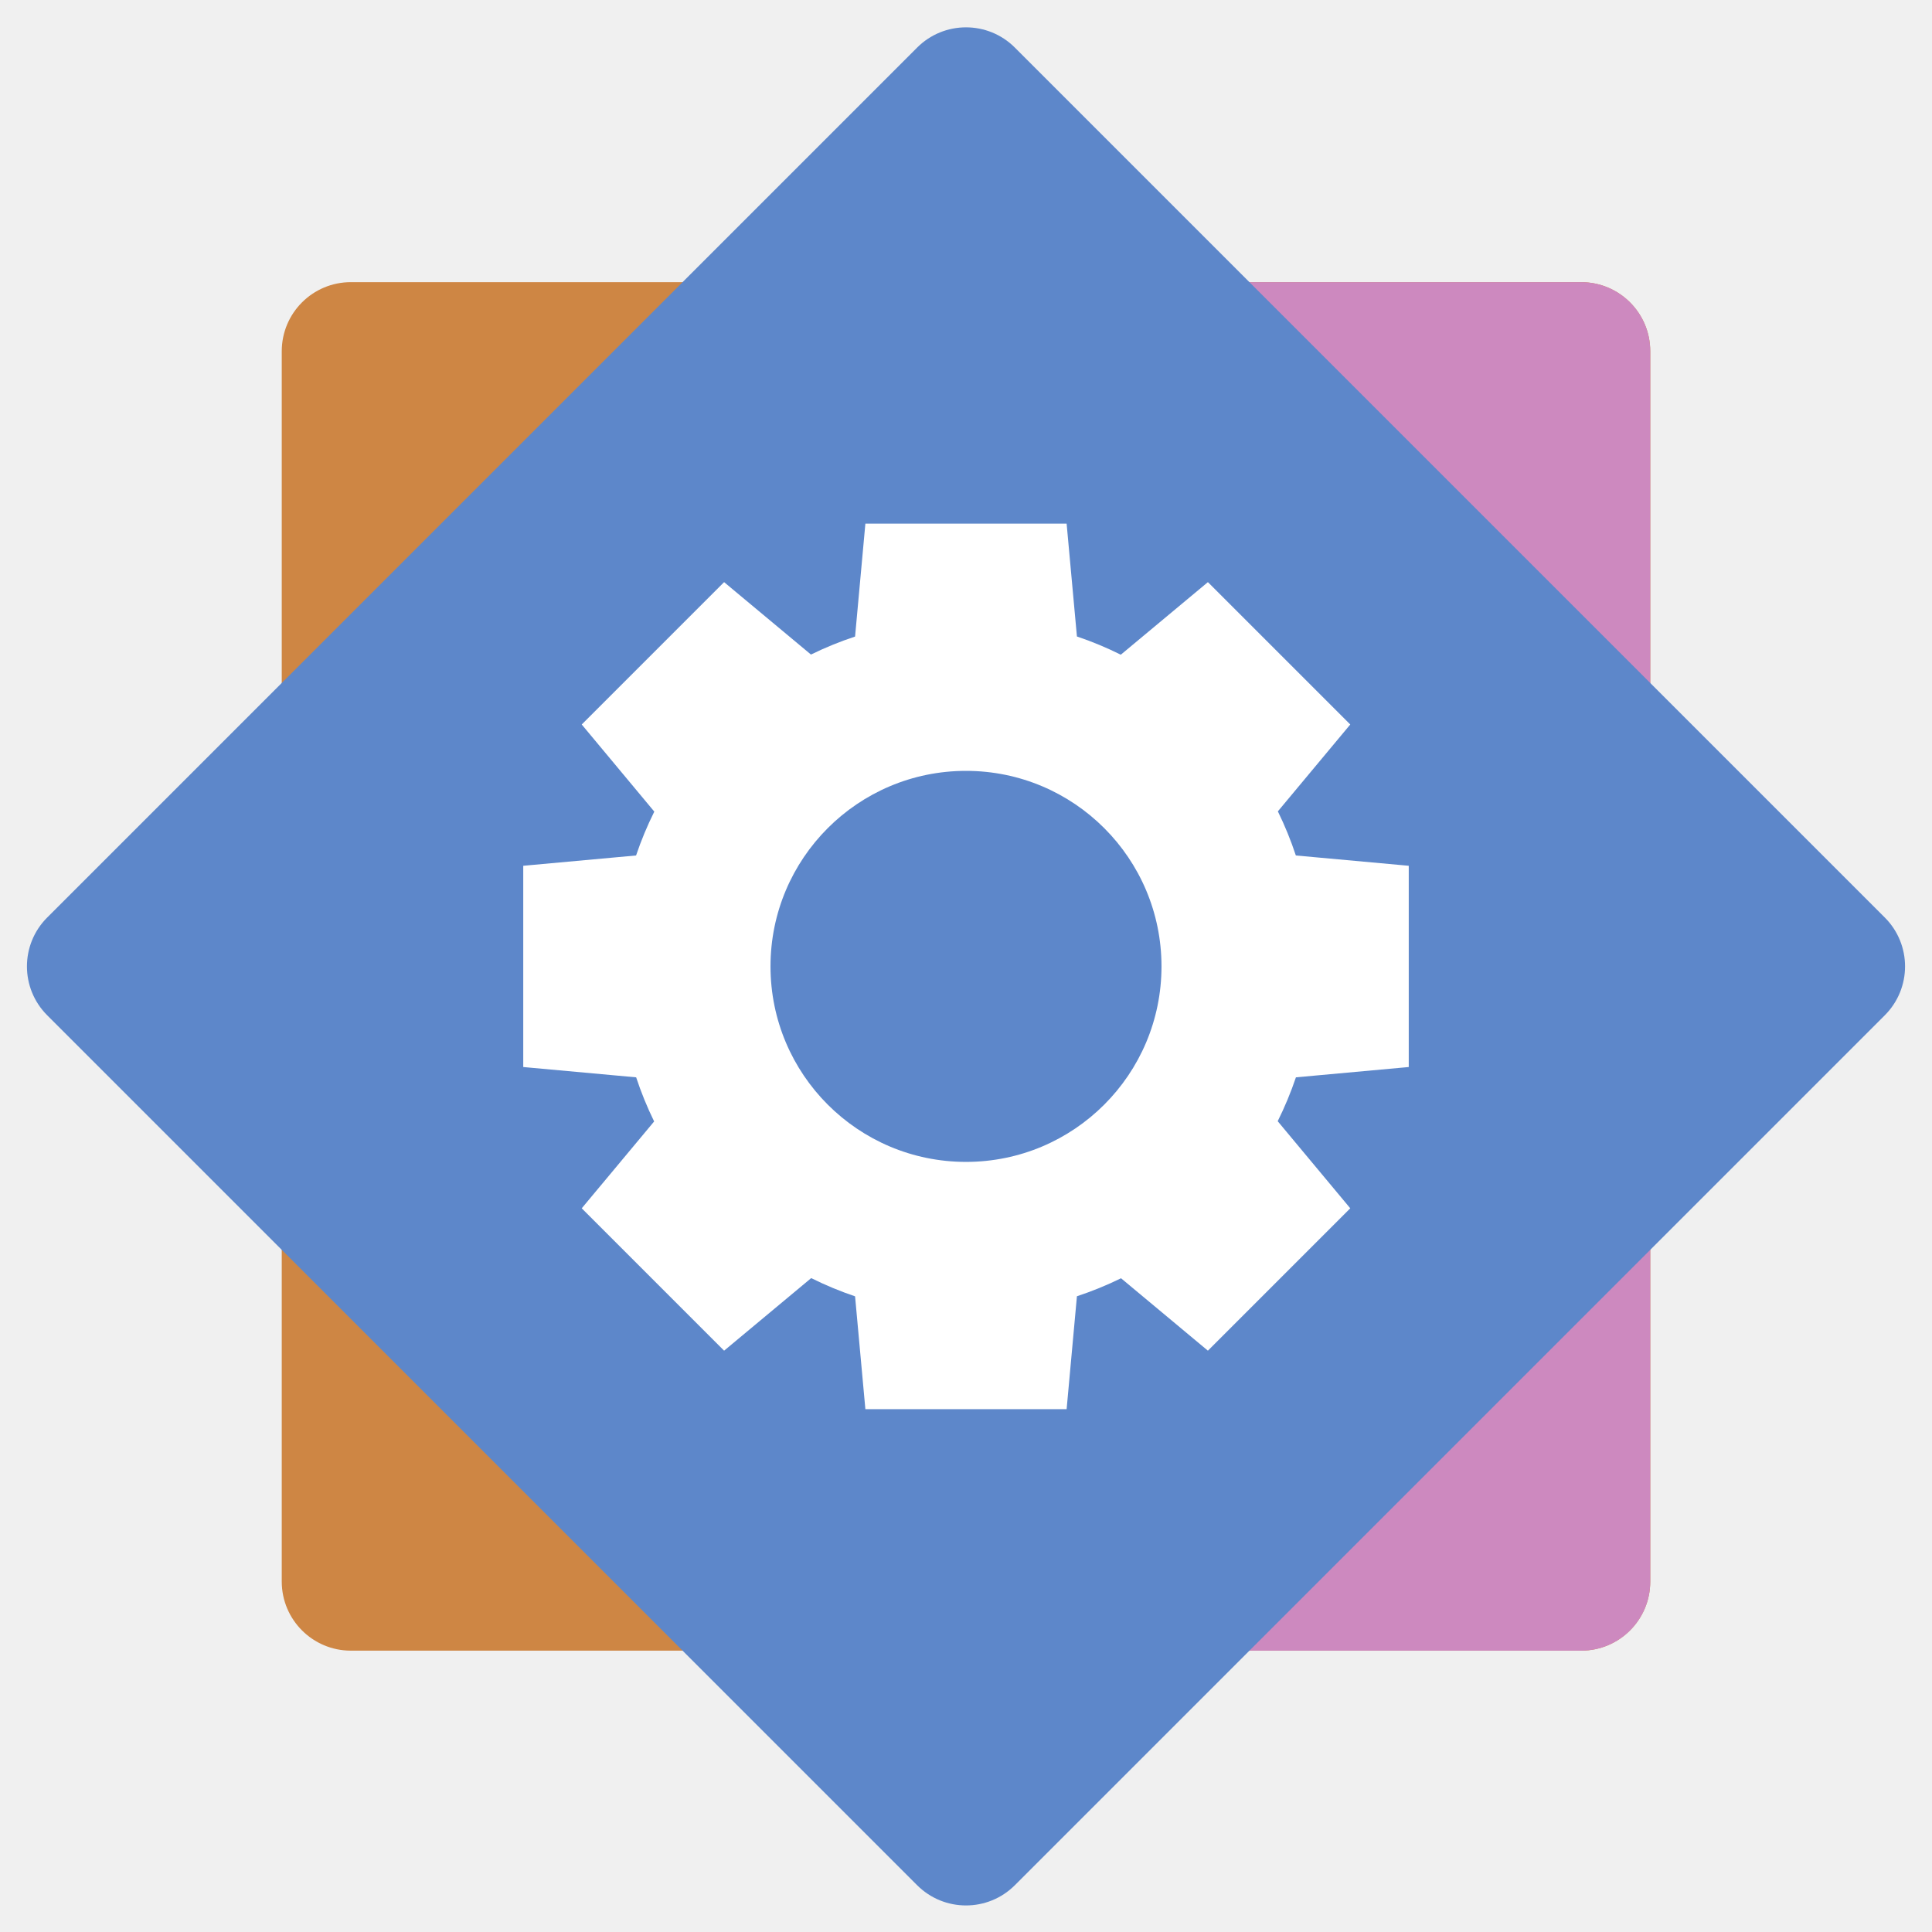
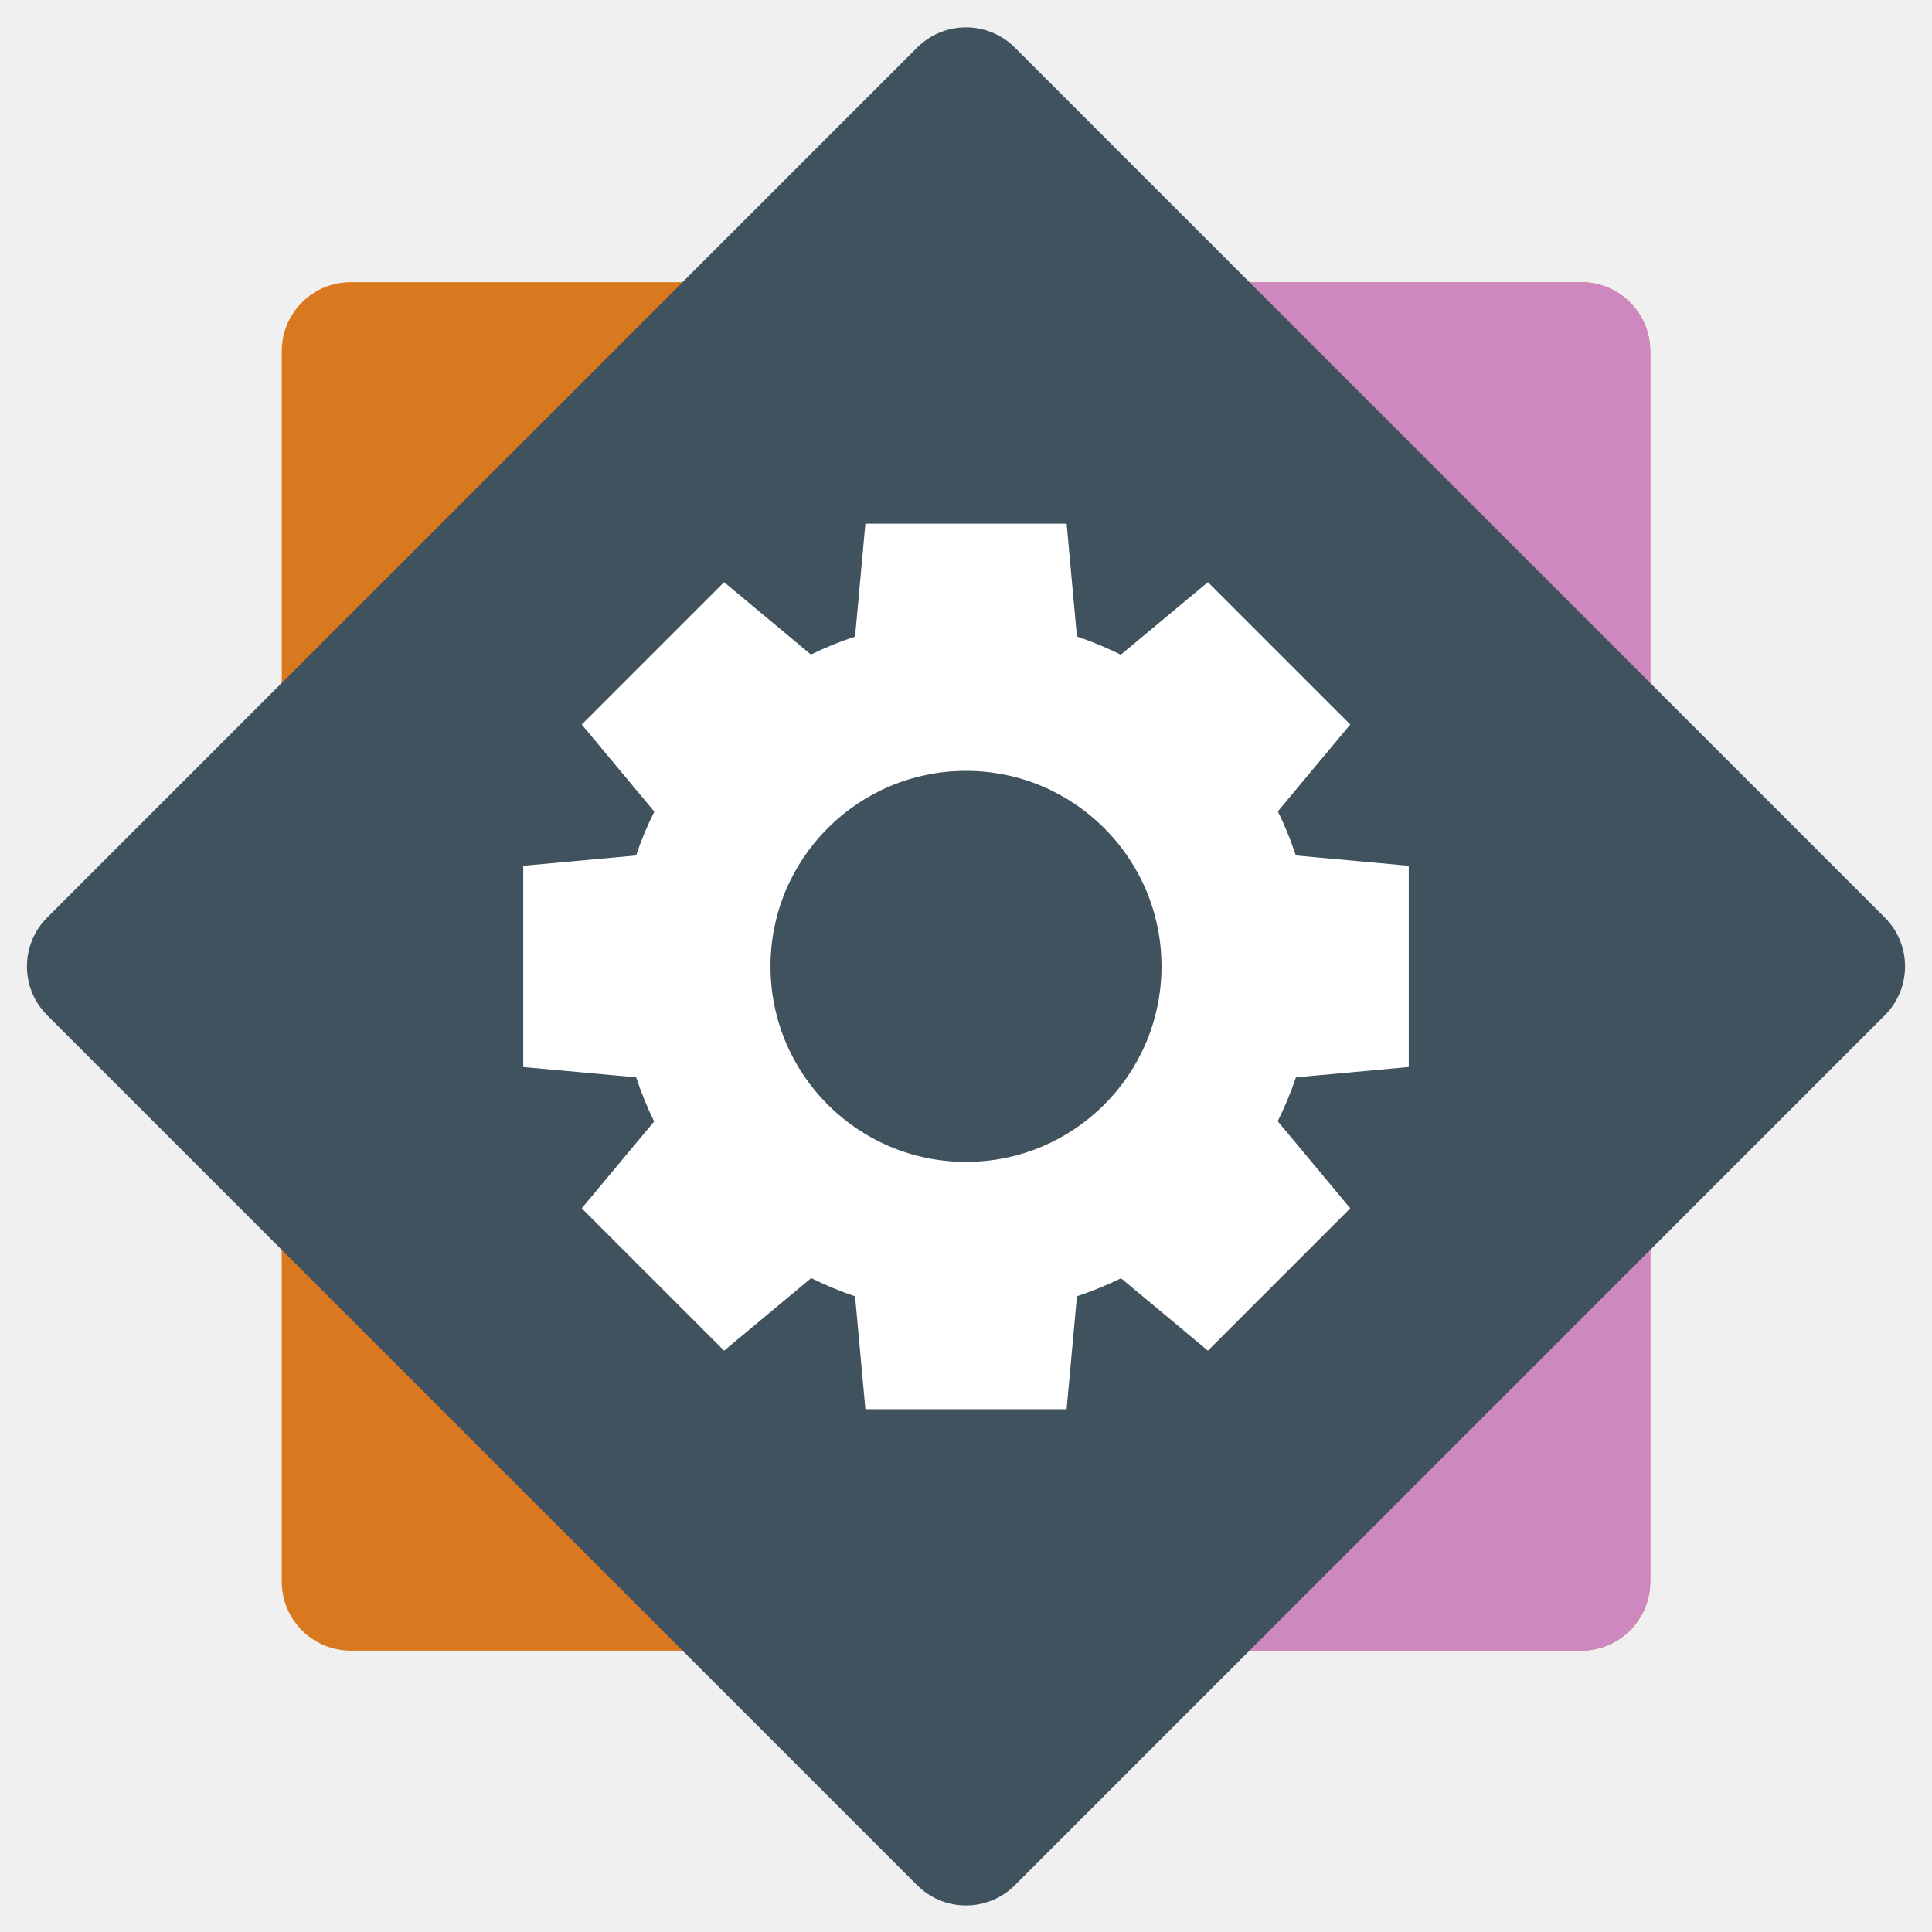
<svg xmlns="http://www.w3.org/2000/svg" height="48" width="48" version="1.1" id="svg8">
  <defs id="defs12" />
-   <rect fill="#515357" height="34" ry="1.717" transform="rotate(-90)" width="34" x="-41.01" y="7" id="rect2" style="fill:#ce8644;fill-opacity:1" />
+   <rect fill="#515357" height="34" ry="1.717" transform="rotate(-90)" width="34" x="-41.01" y="7" id="rect2" style="fill:#da781f;fill-opacity:1" />
  <path transform="rotate(-90)" style="fill:#cd89bf;fill-opacity:1" d="m -7.01,24 0,15.283 C -7.01,40.234 -7.776,41 -8.727,41 h -30.566 c -0.951,0 -1.717,-0.766 -1.717,-1.717 V 24 Z" id="rect821" />
-   <rect fill="#6f7177" height="34" ry="1.717" transform="matrix(.7071068 -.7071068 .7071068 .7071068 0 0)" width="34" x="-17.007" y="16.948" id="rect4" style="fill:#5d87ca;fill-opacity:1" />
+   <rect fill="#6f7177" height="34" ry="1.717" transform="matrix(.7071068 -.7071068 .7071068 .7071068 0 0)" width="34" x="-17.007" y="16.948" id="rect4" style="fill:#40525d;fill-opacity:1" />
  <path id="path840-3" d="m 21.5,13.01 -0.256,2.805 a 8.657,8.657 0 0 0 -1.096,0.447 l -2.158,-1.799 -3.537,3.537 1.803,2.164 a 8.657,8.657 0 0 0 -0.453,1.09 L 13,21.51 v 5 l 2.805,0.256 a 8.657,8.657 0 0 0 0.447,1.096 l -1.799,2.158 3.537,3.537 2.164,-1.803 a 8.657,8.657 0 0 0 1.09,0.453 L 21.5,35.01 h 5 l 0.256,-2.805 a 8.657,8.657 0 0 0 1.096,-0.447 l 2.158,1.799 3.537,-3.537 -1.803,-2.164 a 8.657,8.657 0 0 0 0.453,-1.09 L 35,26.51 v -5 L 32.195,21.254 A 8.657,8.657 0 0 0 31.748,20.158 l 1.799,-2.158 -3.537,-3.537 -2.164,1.803 A 8.657,8.657 0 0 0 26.756,15.813 L 26.5,13.01 Z M 24,19.152 A 4.857,4.857 0 0 1 28.857,24.01 4.857,4.857 0 0 1 24,28.867 4.857,4.857 0 0 1 19.143,24.01 4.857,4.857 0 0 1 24,19.152 Z" style="fill:#ffffff" />
</svg>
